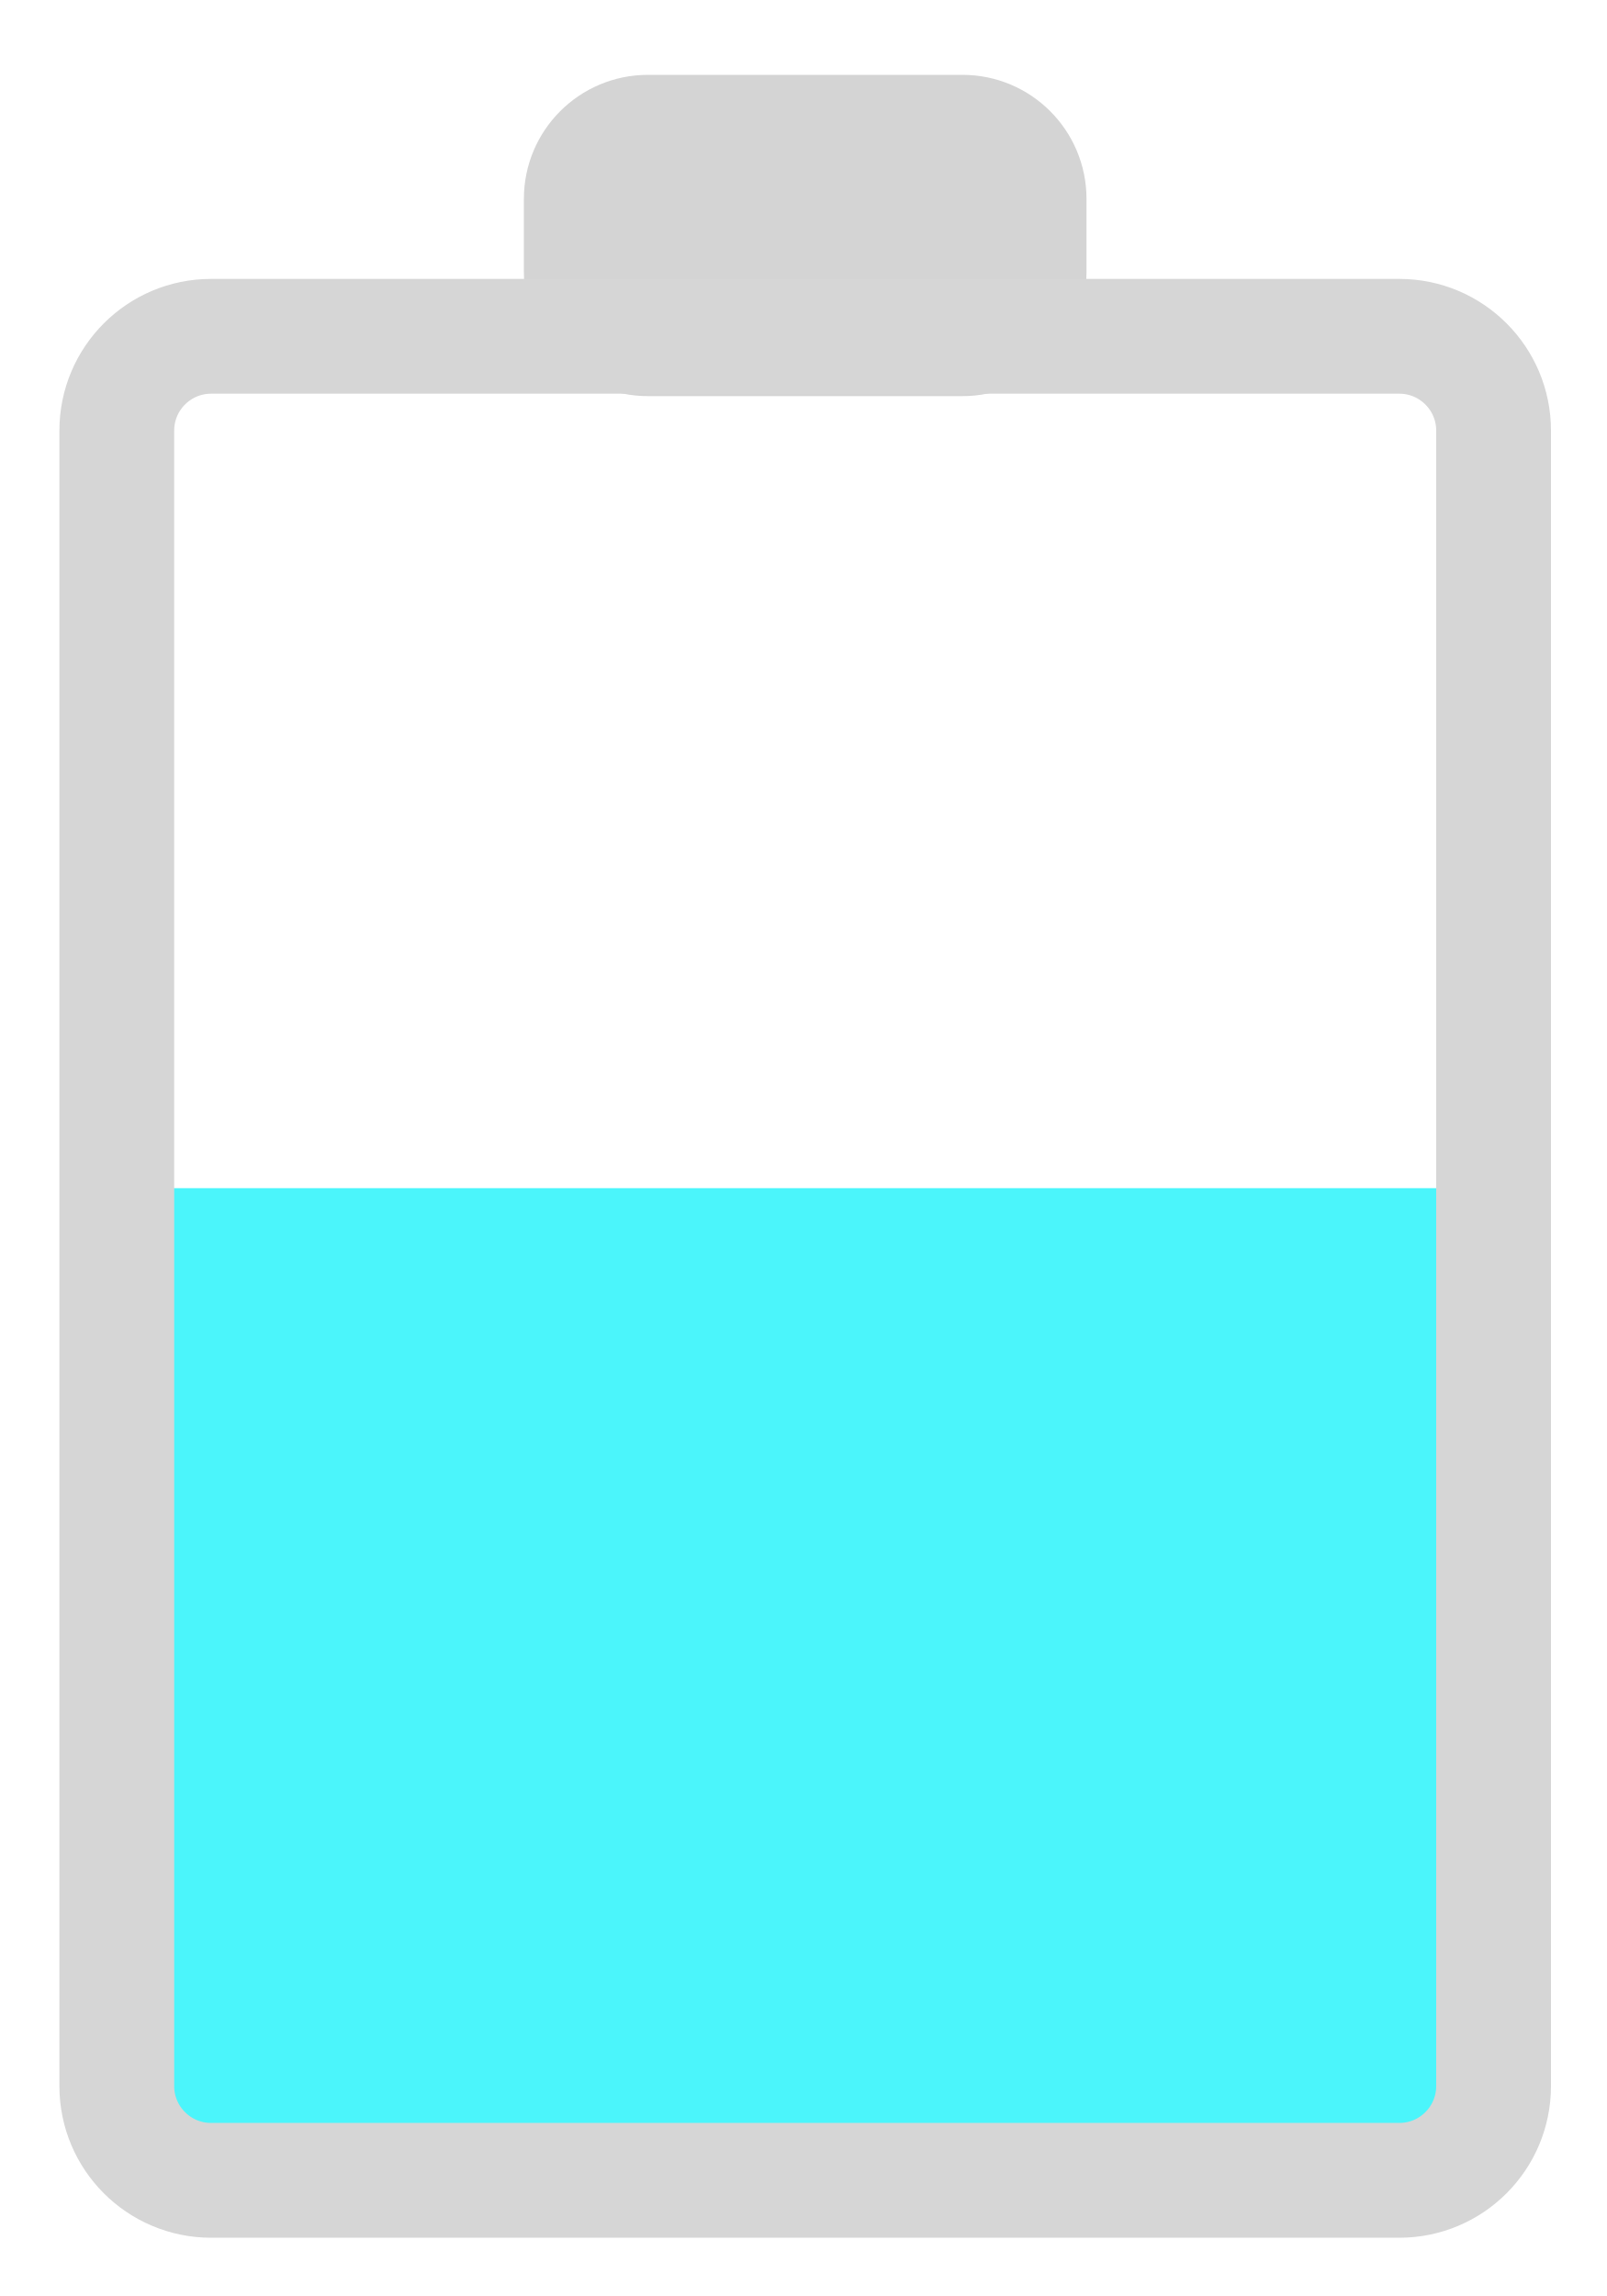
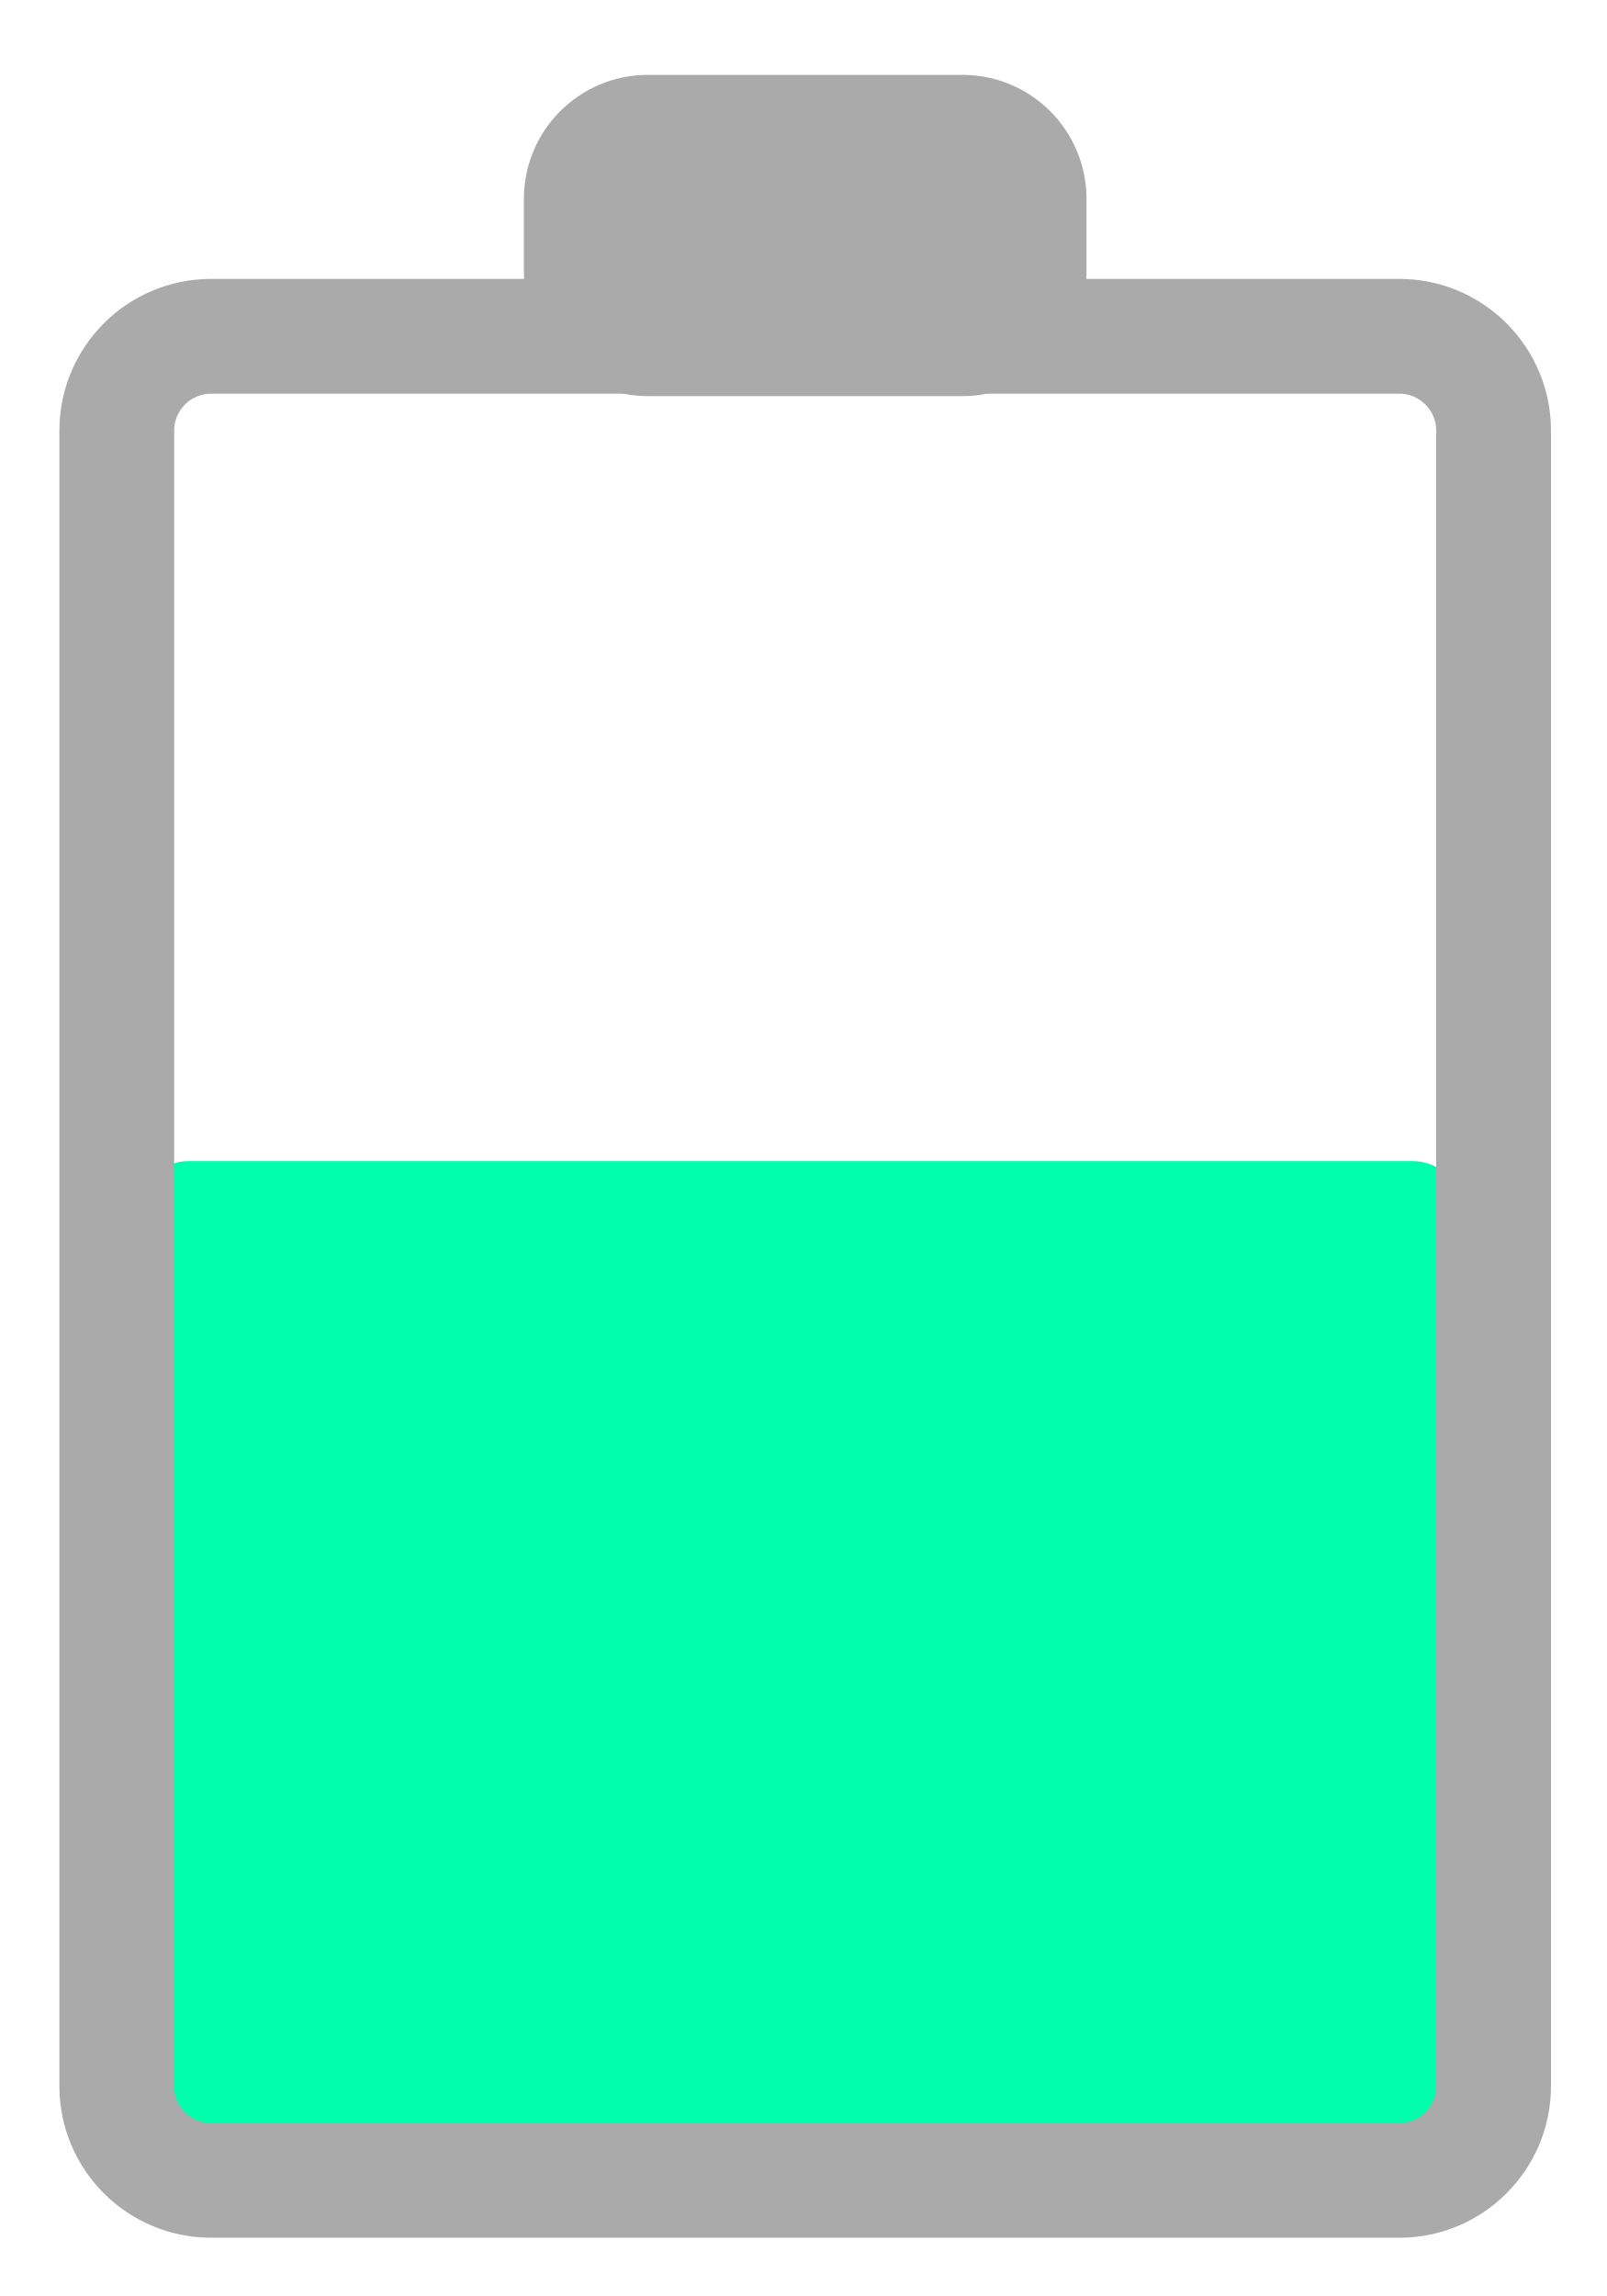
<svg xmlns="http://www.w3.org/2000/svg" width="28" height="40" viewBox="0 0 28 40" id="svg2" version="1.1">
  <defs id="defs4" />
  <g id="layer1" transform="translate(0,-1012.362)">
-     <rect style="fill:#d4d4d4;fill-opacity:1;fill-rule:evenodd;stroke:#d4d4d4;stroke-width:1.772;stroke-linecap:butt;stroke-linejoin:miter;stroke-miterlimit:4;stroke-dasharray:none;stroke-opacity:1" id="rect3259" width="8.031" height="3.825" x="10.014" y="1014.552" ry="1.275" />
-     <rect ry="0.875" y="1033.062" x="1.944" height="17.11" width="24.172" id="rect3318" style="fill:#4bf5fb;fill-opacity:1;fill-rule:evenodd;stroke:none;stroke-width:0.793px;stroke-linecap:butt;stroke-linejoin:miter;stroke-opacity:1" />
-     <rect ry="1.643" y="1018.221" x="2.035" height="32.126" width="23.989" id="rect3316" style="fill:none;fill-opacity:1;fill-rule:evenodd;stroke:#d6d6d6;stroke-width:2;stroke-linecap:butt;stroke-linejoin:miter;stroke-opacity:1;stroke-miterlimit:4;stroke-dasharray:none" />
+     <rect style="fill:#aaaaaa;fill-opacity:1;fill-rule:evenodd;stroke:#aaaaaa;stroke-width:1.772;stroke-linecap:butt;stroke-linejoin:miter;stroke-miterlimit:4;stroke-dasharray:none;stroke-opacity:1" id="rect3259" width="8.031" height="3.825" x="10.014" y="1014.552" ry="1.275" />
+     <rect ry="0.875" y="1032.589" x="2.417" height="17.11" width="23.068" id="rect3318" style="fill:#00ffaa;fill-opacity:1;fill-rule:evenodd;stroke:none;stroke-width:0.793px;stroke-linecap:butt;stroke-linejoin:miter;stroke-opacity:1" />
+     <rect ry="1.643" y="1018.221" x="2.035" height="32.126" width="23.989" id="rect3316" style="fill:none;fill-opacity:1;fill-rule:evenodd;stroke:#aaaaaa;stroke-width:2;stroke-linecap:butt;stroke-linejoin:miter;stroke-opacity:1;stroke-miterlimit:4;stroke-dasharray:none" />
  </g>
</svg>
